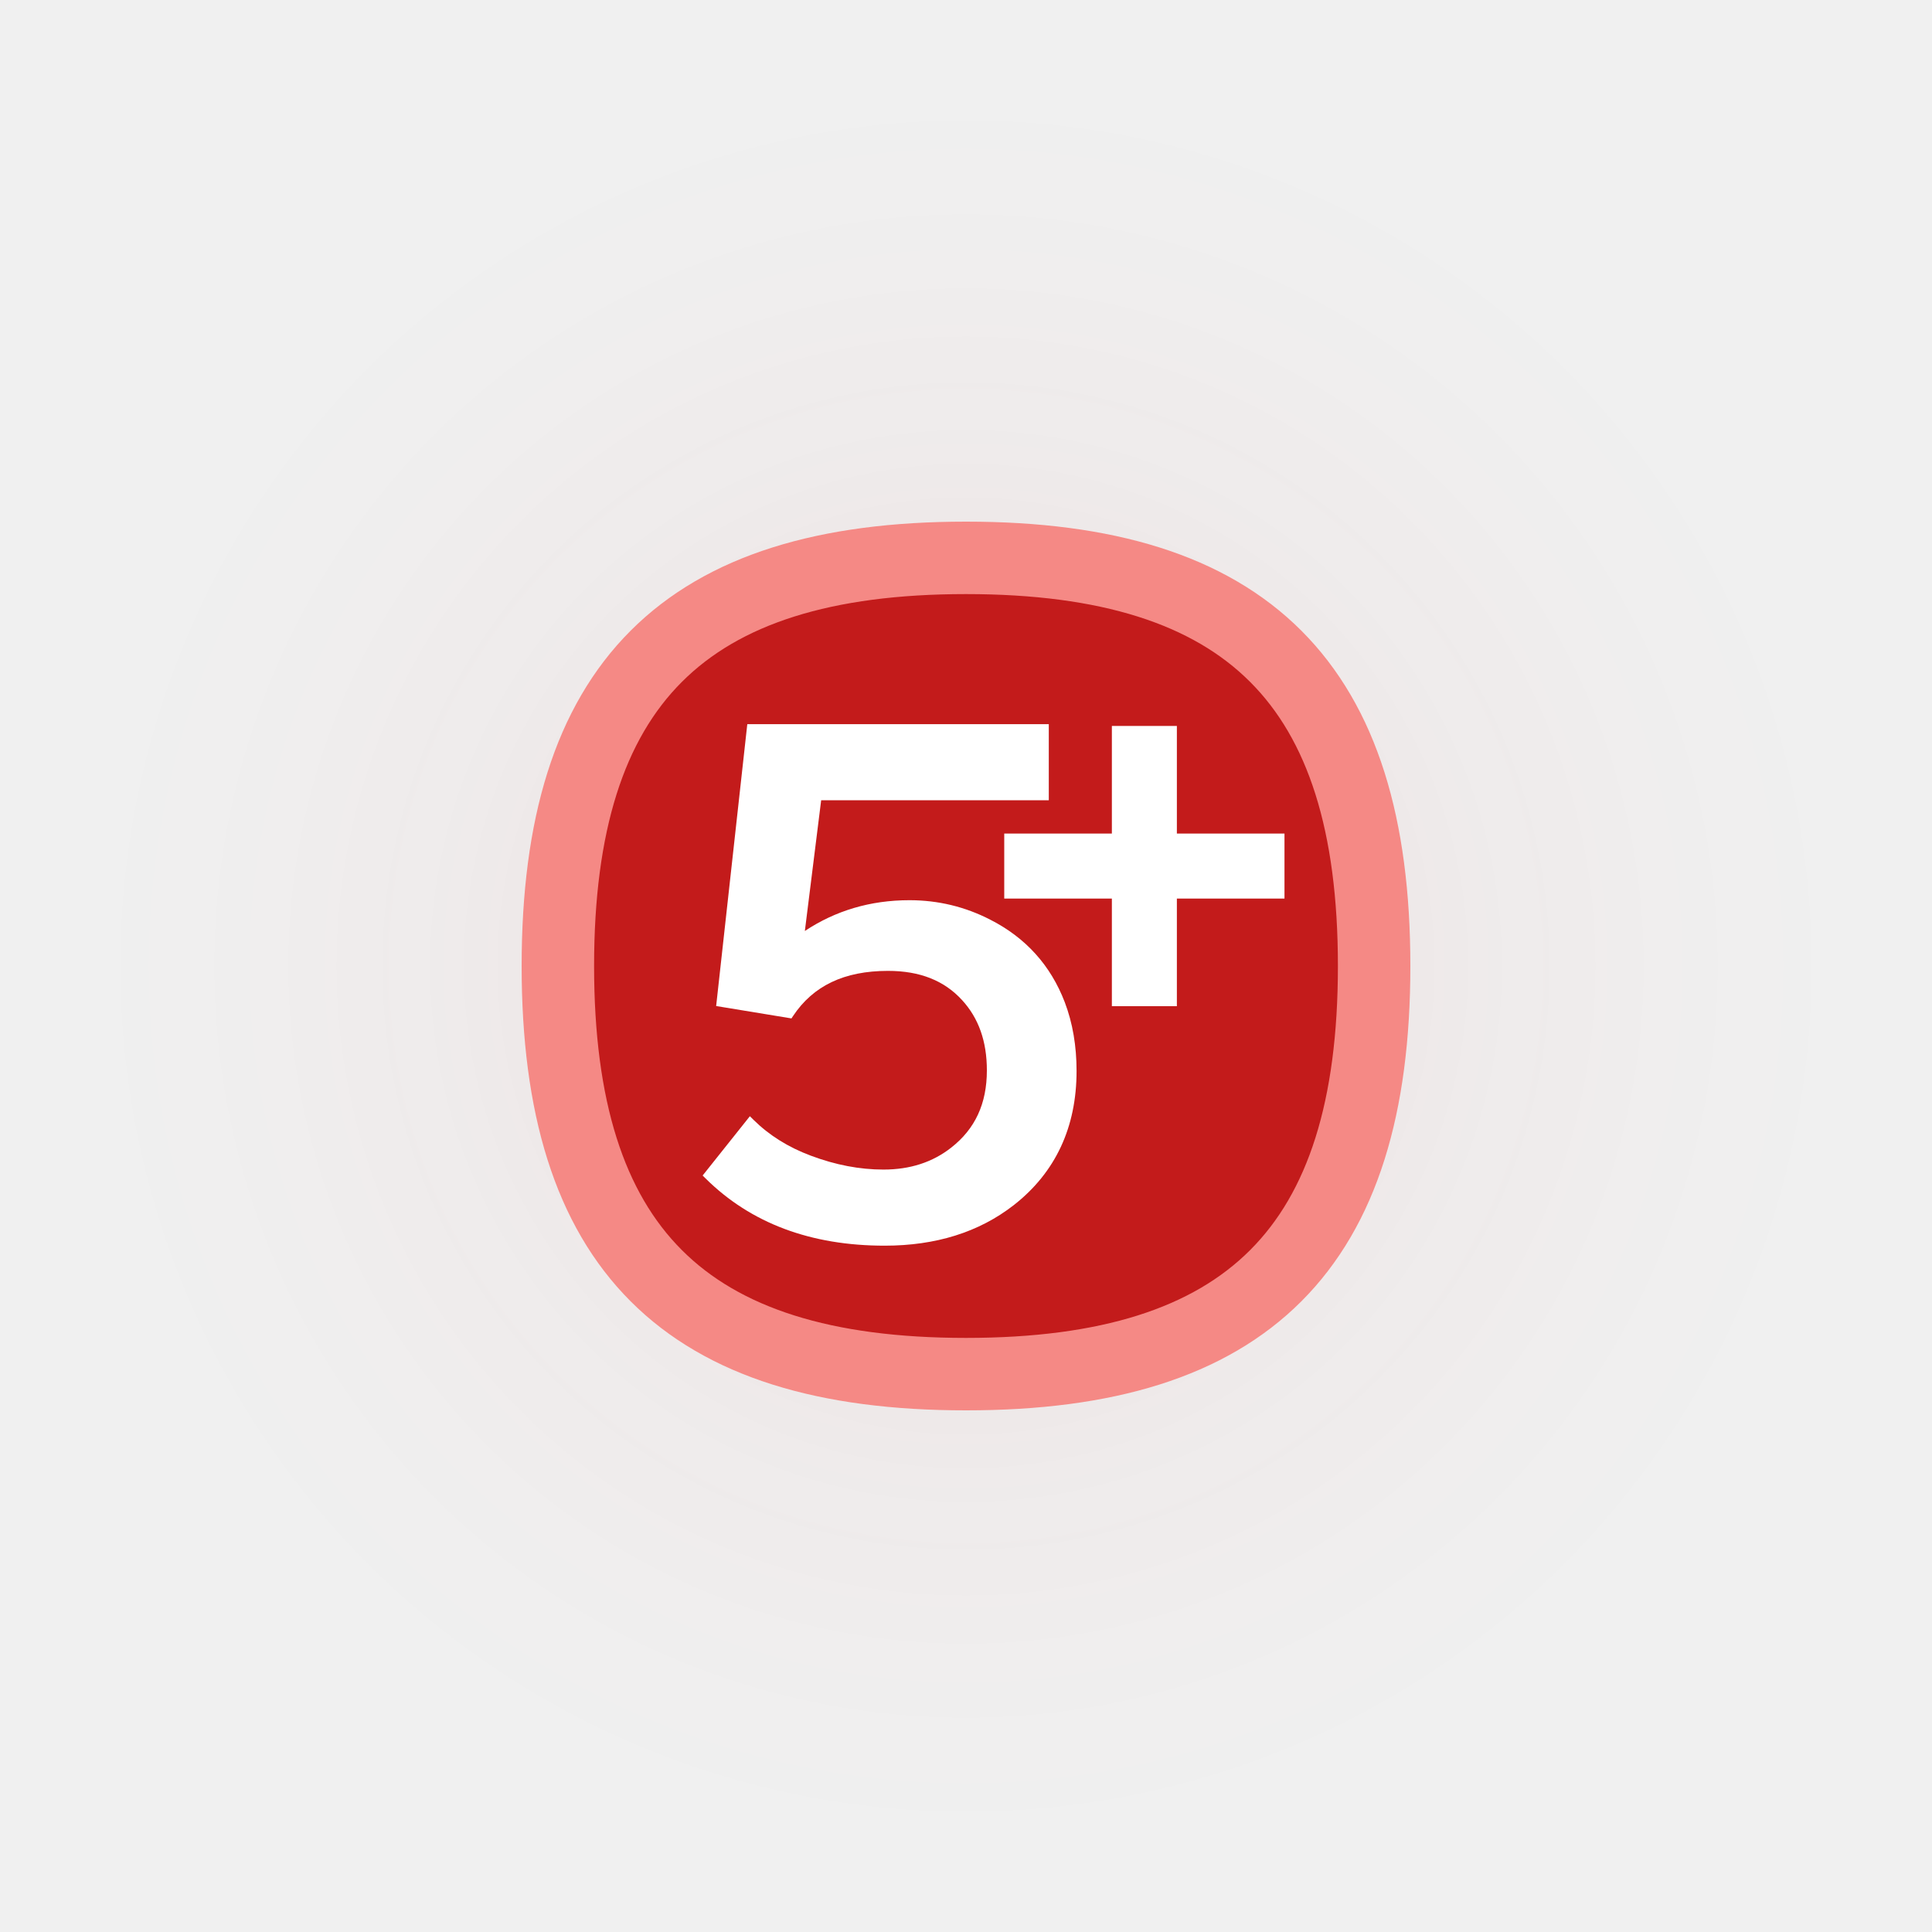
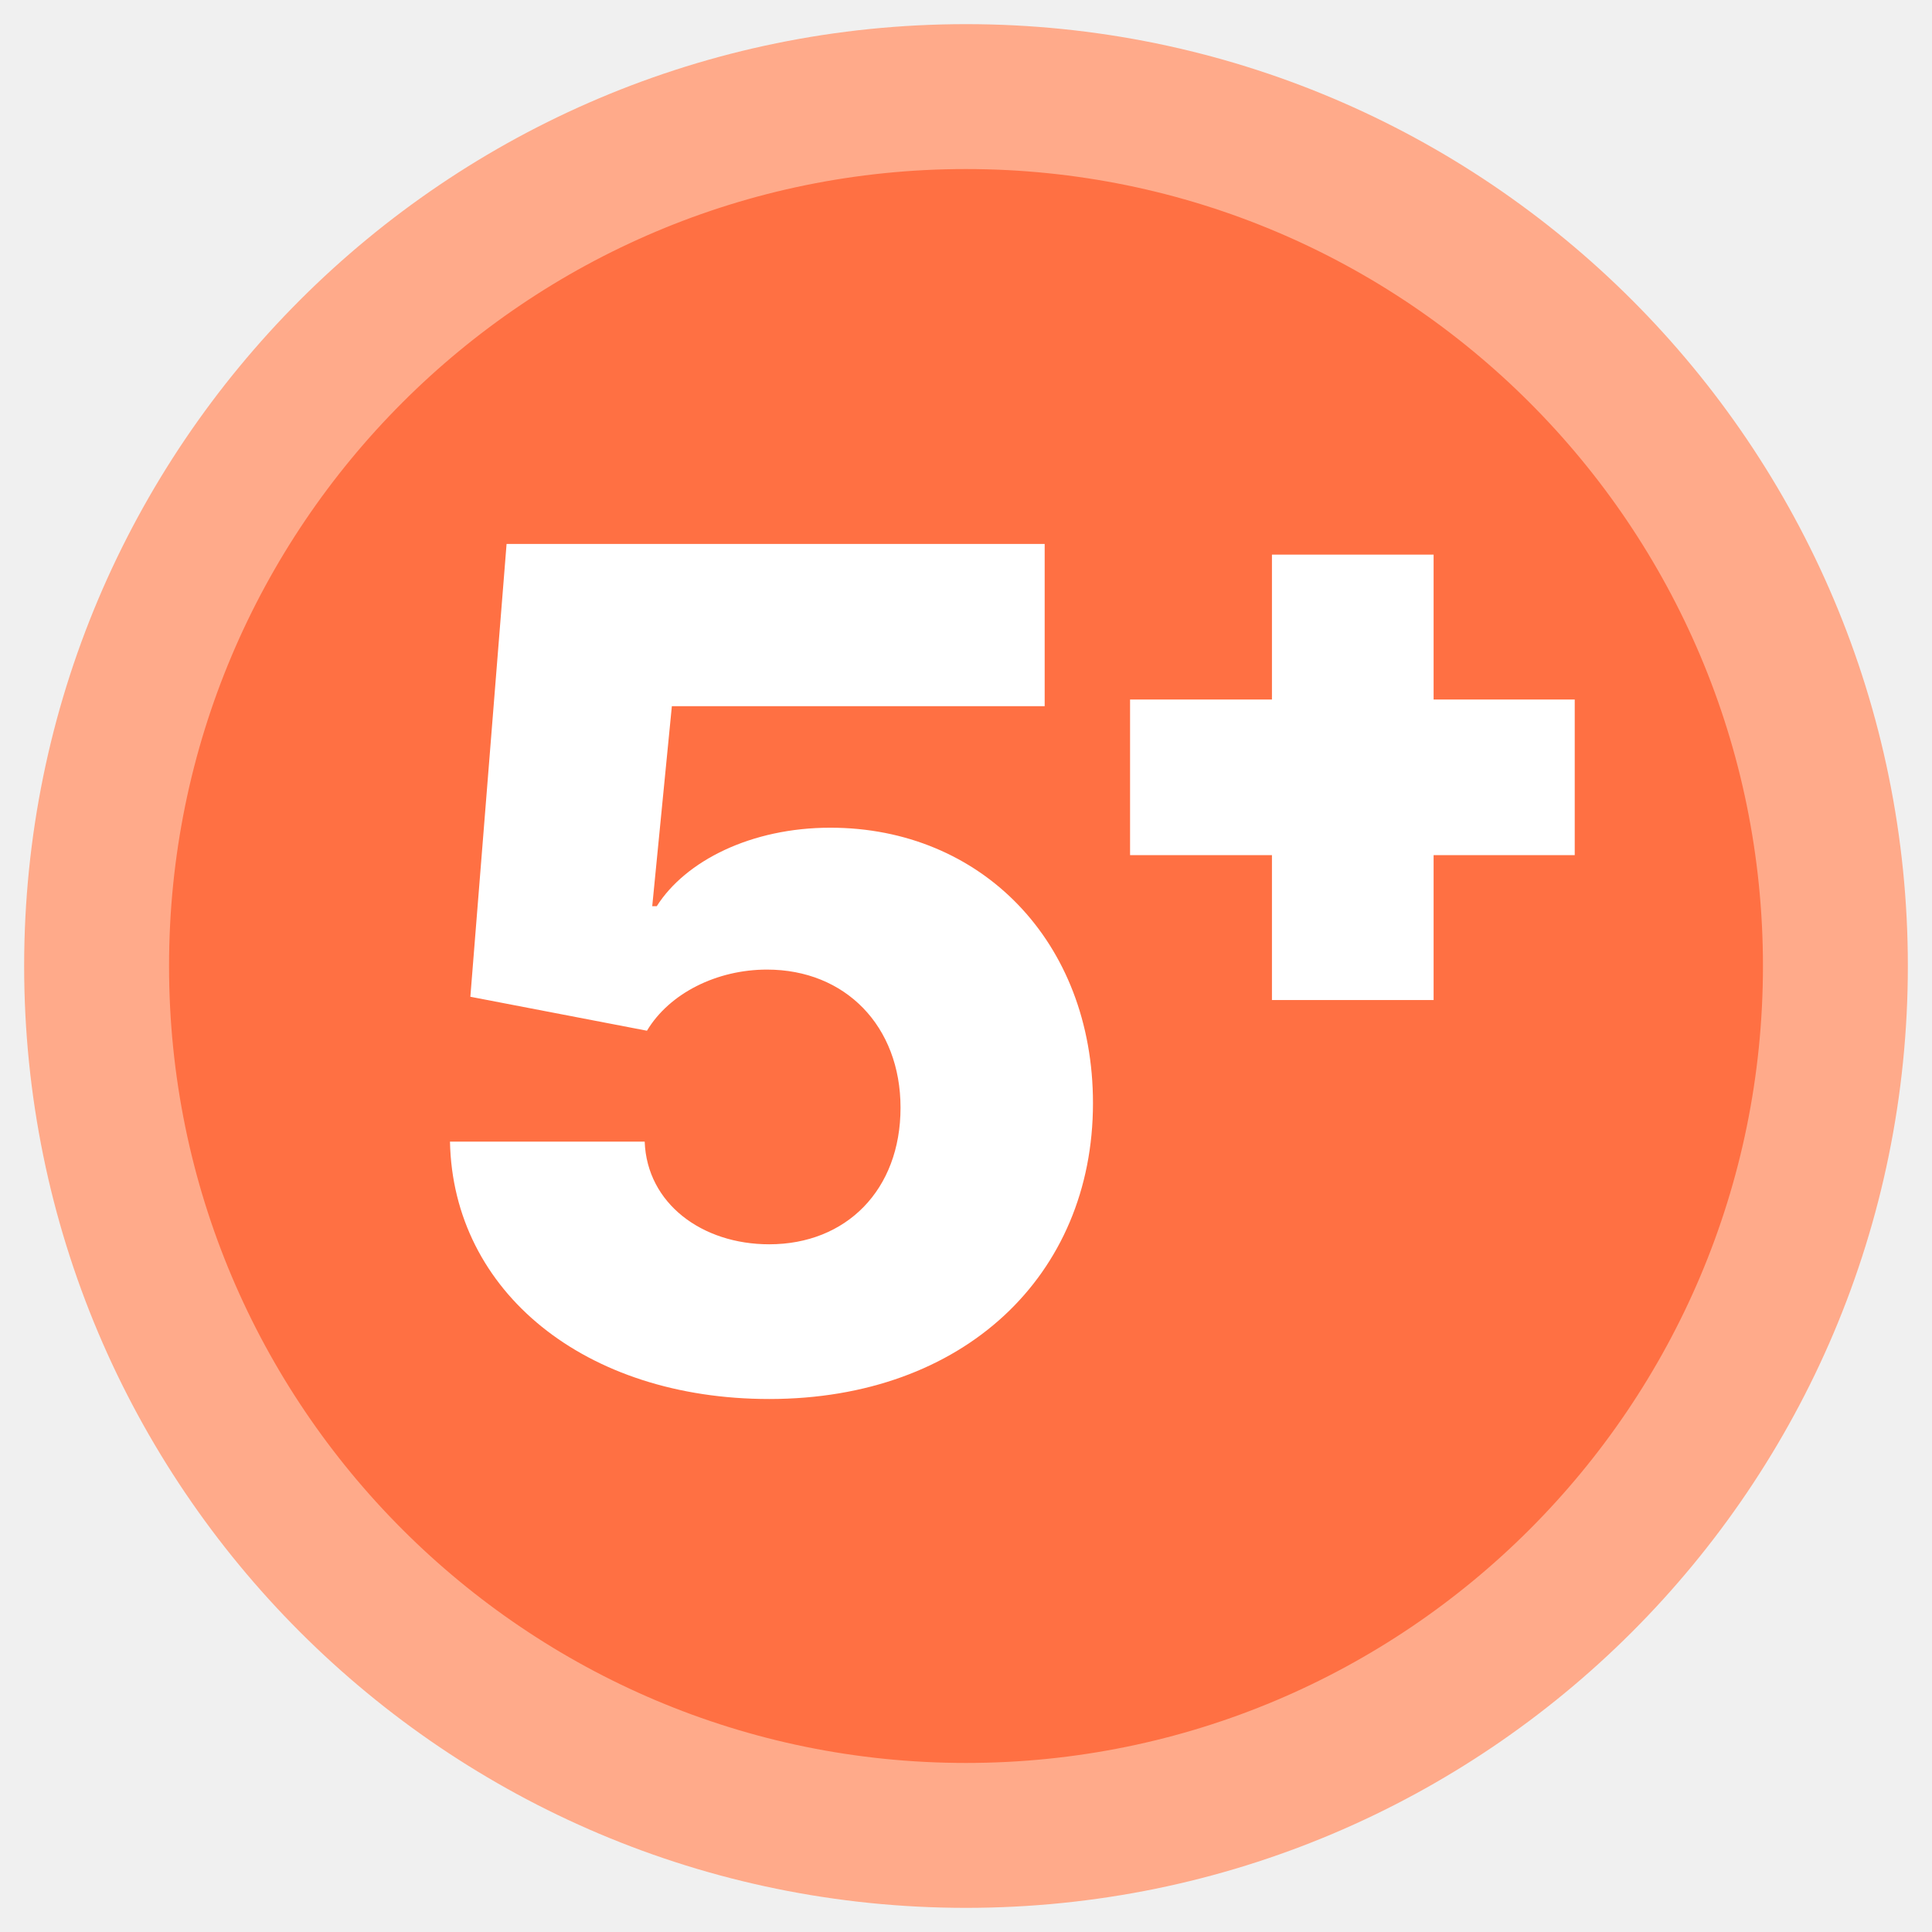
- <svg xmlns="http://www.w3.org/2000/svg" version="1.1" width="400" height="400" viewBox="0,0,400,400">
-   <defs>
-     <radialGradient cx="240" cy="180" r="200" gradientUnits="userSpaceOnUse" id="color-1">
-       <stop offset="0" stop-color="#c31b1b" />
-       <stop offset="0.4" stop-color="#c31b1b" />
-       <stop offset="0.55" stop-color="#c31b1b" stop-opacity="0.561" />
-       <stop offset="0.7" stop-color="#c31b1b" stop-opacity="0.251" />
-       <stop offset="0.85" stop-color="#c31b1b" stop-opacity="0.059" />
-       <stop offset="1" stop-color="#c31b1b" stop-opacity="0" />
-     </radialGradient>
-     <radialGradient cx="200" cy="200" r="200" gradientUnits="userSpaceOnUse" id="color-1-,0,0,1,-40,20">
-       <stop offset="0" stop-color="#c31b1b" />
-       <stop offset="0.4" stop-color="#c31b1b" />
-       <stop offset="0.55" stop-color="#c31b1b" stop-opacity="0.561" />
-       <stop offset="0.7" stop-color="#c31b1b" stop-opacity="0.251" />
-       <stop offset="0.85" stop-color="#c31b1b" stop-opacity="0.059" />
-       <stop offset="1" stop-color="#c31b1b" stop-opacity="0" />
-     </radialGradient>
-   </defs>
-   <g>
-     <g data-paper-data="{&quot;isPaintingLayer&quot;:true}" stroke-miterlimit="10" stroke-dasharray="" stroke-dashoffset="0" style="mix-blend-mode: normal">
-       <g>
-         <path d="M40,380v-400h400v400z" fill="none" fill-rule="nonzero" stroke="none" stroke-width="0" stroke-linecap="butt" stroke-linejoin="miter" transform="matrix(1,0,0,1,-40,20)" />
-         <path d="M 0 200 C 0 89.54 89.543 0 200 0 C 310.457 0 400 89.543 400 200 C 400 310.457 310.457 400 200 400 C 89.543 400 0 310.457 0 200 Z " fill="url(#color-1-,0,0,1,-40,20)" fill-rule="evenodd" stroke="none" stroke-width="1" stroke-linecap="butt" stroke-linejoin="miter" opacity="0.04" />
-         <path d="M 284.5 200 C 284.5 258.335 258.335 284.5 200 284.5 C 141.665 284.5 115.5 258.335 115.5 200 C 115.5 141.665 141.665 115.5 200 115.5 C 258.335 115.5 284.5 141.665 284.5 200 Z " fill="#c31b1b" fill-rule="evenodd" stroke="#f58985" stroke-width="15" stroke-linecap="round" stroke-linejoin="round" />
-       </g>
-       <path d="M 217.141 149.93 L 217.141 165.685 L 170.013 165.685 L 166.637 192.75 C 172.946 188.559 180.17 186.377 188.288 186.377 C 194.226 186.377 199.828 187.728 205.045 190.422 L 205.049 190.424 C 212.365 194.148 217.541 199.887 220.453 207.509 C 222.083 211.799 222.891 216.549 222.891 221.735 C 222.891 233.394 218.525 242.754 209.891 249.507 L 209.889 249.507 C 202.703 255.111 193.748 257.904 183.159 257.904 C 167.877 257.904 155.45 253.265 146.091 243.992 L 145.472 243.38 L 155.253 231.102 L 156.02 231.859 C 159.252 235.051 163.189 237.519 167.868 239.269 L 167.87 239.269 C 172.984 241.192 177.992 242.147 182.909 242.147 C 188.44 242.147 193.072 240.633 196.94 237.602 L 196.94 237.6 C 201.891 233.727 204.321 228.502 204.321 221.61 C 204.321 215.586 202.611 210.8 199.199 207.071 L 199.197 207.071 C 195.512 203.029 190.481 201.01 183.847 201.01 C 174.778 201.01 168.367 204.095 164.21 210.331 L 163.863 210.852 L 148.271 208.287 L 154.625 150.792 L 154.72 149.93 Z " fill="#ffffff" fill-rule="nonzero" stroke="none" stroke-width="1" stroke-linecap="butt" stroke-linejoin="miter" />
-       <path d="M 242.689 150.3 L 243.659 150.3 L 243.659 172.58 L 265.939 172.58 L 265.939 186.039 L 243.659 186.039 L 243.659 208.319 L 230.2 208.319 L 230.2 186.039 L 207.918 186.039 L 207.918 172.58 L 230.2 172.58 L 230.2 150.3 Z " fill="#ffffff" fill-rule="nonzero" stroke="none" stroke-width="1" stroke-linecap="butt" stroke-linejoin="miter" />
-     </g>
-   </g>
+ <svg xmlns="http://www.w3.org/2000/svg" width="40" height="40" viewBox="0 0 40 40">
+   <circle cx="20" cy="20" r="18" fill="#ff7043" />
+   <circle cx="20" cy="20" r="18" stroke="#ffaa8a" stroke-width="3" fill="none" />
+   <text x="16" y="20" text-anchor="middle" dominant-baseline="central" font-family="system-ui,-apple-system,sans-serif" font-size="24" font-weight="800" fill="#ffffff">5</text>
+   <text x="28" y="15" text-anchor="middle" dominant-baseline="central" font-family="system-ui,-apple-system,sans-serif" font-size="16" font-weight="900" stroke="#ffffff" stroke-width="0.8" fill="#ffffff">+</text>
</svg>
